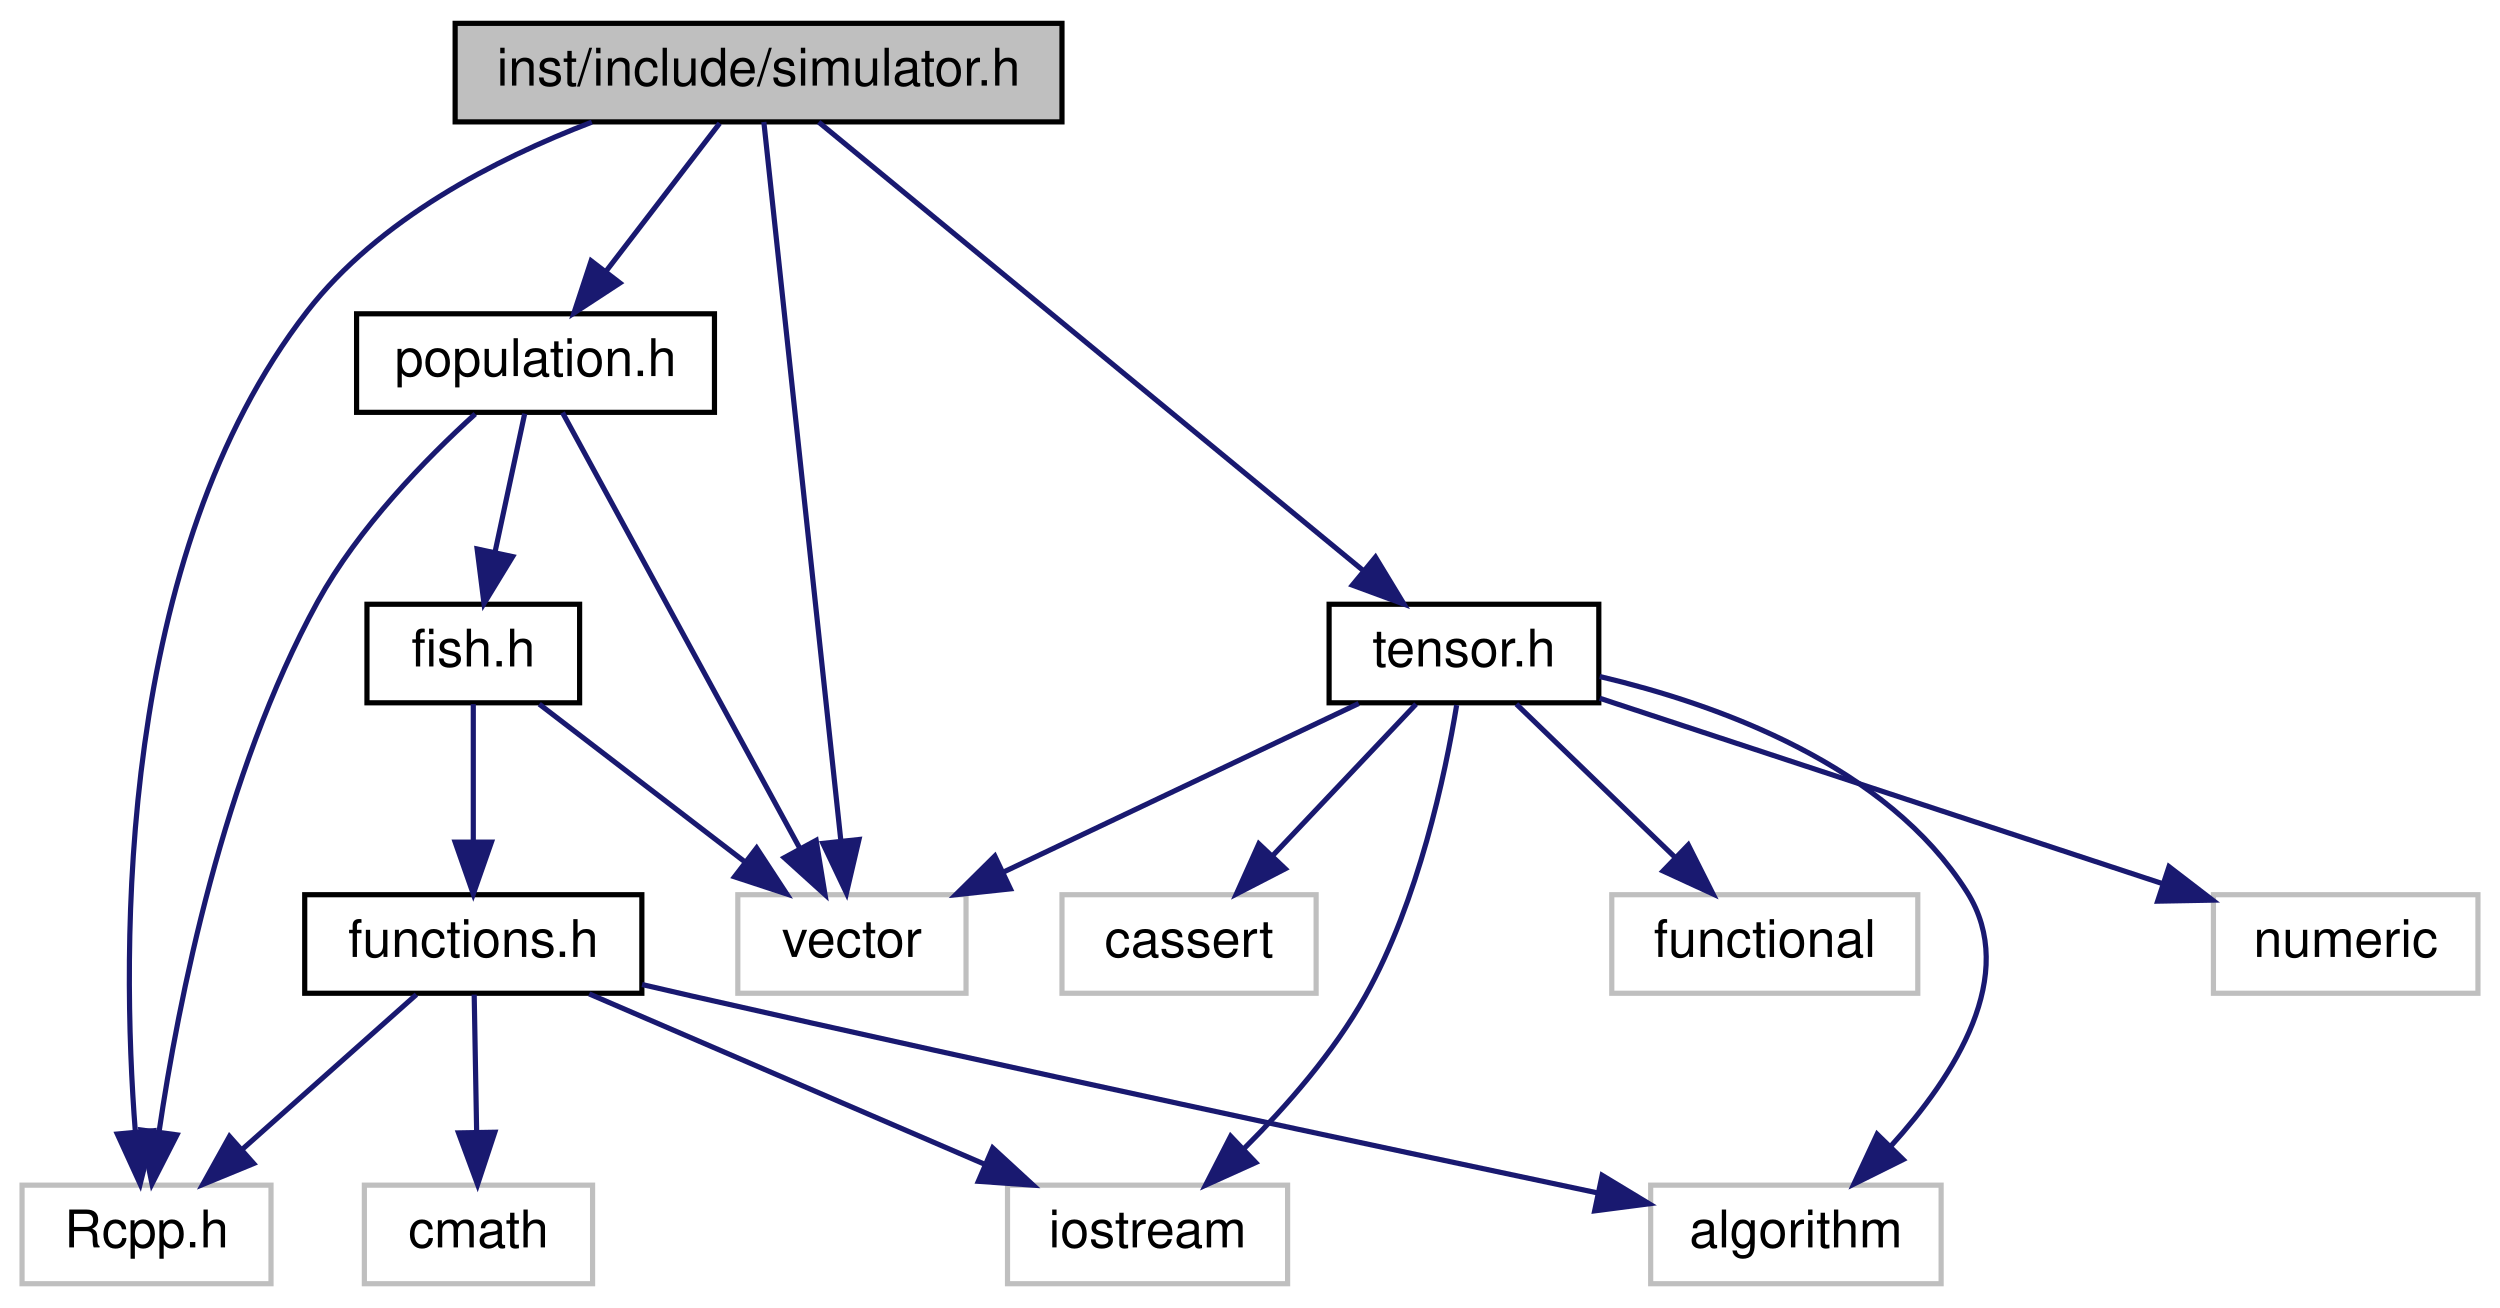
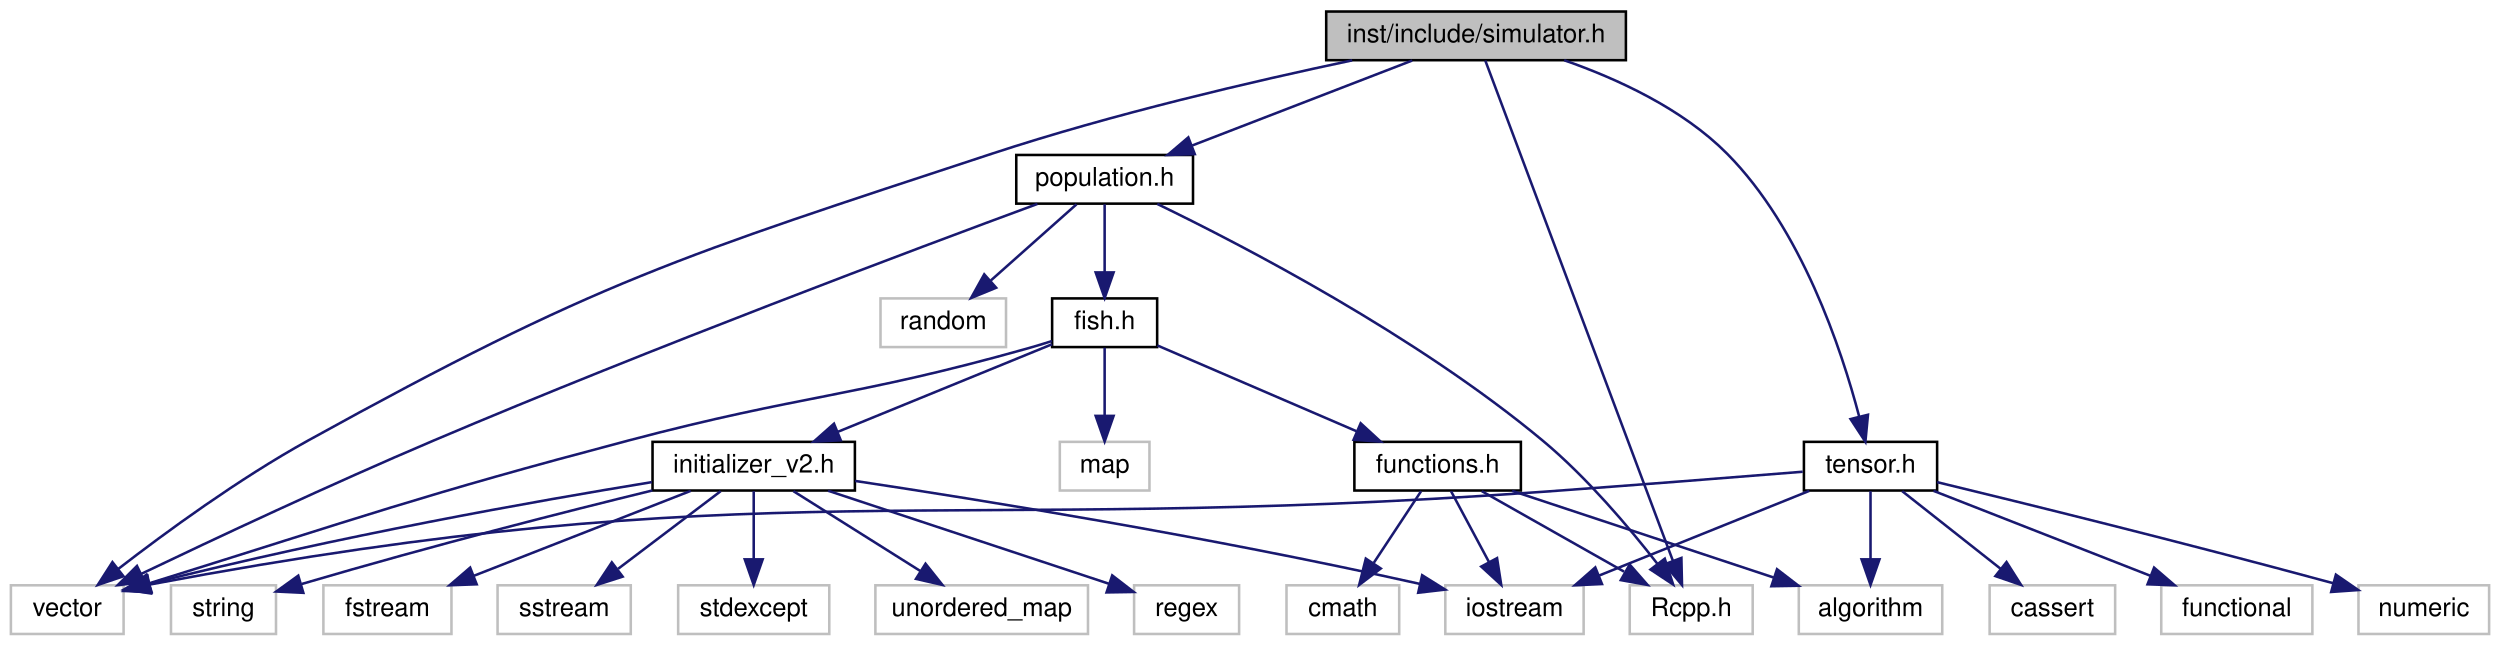
- <svg xmlns="http://www.w3.org/2000/svg" xmlns:xlink="http://www.w3.org/1999/xlink" width="482pt" height="252pt" viewBox="0.00 0.00 481.50 252.00">
+ <svg xmlns="http://www.w3.org/2000/svg" xmlns:xlink="http://www.w3.org/1999/xlink" width="976pt" height="252pt" viewBox="0.00 0.00 975.50 252.00">
  <g id="graph0" class="graph" transform="scale(1 1) rotate(0) translate(4 248)">
    <g id="node1" class="node">
-       <polygon fill="#bfbfbf" stroke="#000000" points="83.5,-224.5 83.5,-243.5 200.5,-243.5 200.5,-224.5 83.5,-224.5" />
-       <text text-anchor="middle" x="142" y="-231.5" font-family="Helvetica,sans-Serif" font-size="10.00" fill="#000000">inst/include/simulator.h</text>
+       <polygon fill="#bfbfbf" stroke="#000000" points="513.5,-224.5 513.5,-243.5 630.5,-243.5 630.5,-224.5 513.5,-224.5" />
+       <text text-anchor="middle" x="572" y="-231.5" font-family="Helvetica,sans-Serif" font-size="10.00" fill="#000000">inst/include/simulator.h</text>
    </g>
    <g id="node2" class="node">
-       <g id="a_node2">
-         <a xlink:href="population_8h.html" target="_top" xlink:title="population.h">
-           <polygon fill="none" stroke="#000000" points="64.5,-168.5 64.5,-187.5 133.5,-187.5 133.5,-168.5 64.5,-168.5" />
-           <text text-anchor="middle" x="99" y="-175.5" font-family="Helvetica,sans-Serif" font-size="10.00" fill="#000000">population.h</text>
-         </a>
-       </g>
+       <polygon fill="none" stroke="#bfbfbf" points="0,-.5 0,-19.5 44,-19.5 44,-.5 0,-.5" />
+       <text text-anchor="middle" x="22" y="-7.5" font-family="Helvetica,sans-Serif" font-size="10.00" fill="#000000">vector</text>
    </g>
    <g id="edge1" class="edge">
-       <path fill="none" stroke="#191970" d="M134.51,-224.245C128.467,-216.376 119.81,-205.101 112.556,-195.654" />
-       <polygon fill="#191970" stroke="#191970" points="115.27,-193.443 106.404,-187.643 109.719,-197.706 115.27,-193.443" />
-     </g>
-     <g id="node4" class="node">
-       <polygon fill="none" stroke="#bfbfbf" points="138,-56.5 138,-75.5 182,-75.5 182,-56.5 138,-56.5" />
-       <text text-anchor="middle" x="160" y="-63.5" font-family="Helvetica,sans-Serif" font-size="10.00" fill="#000000">vector</text>
-     </g>
-     <g id="edge11" class="edge">
-       <path fill="none" stroke="#191970" d="M143.019,-224.486C145.865,-197.929 153.939,-122.565 157.839,-86.165" />
-       <polygon fill="#191970" stroke="#191970" points="161.362,-86.144 158.947,-75.828 154.401,-85.398 161.362,-86.144" />
-     </g>
-     <g id="node9" class="node">
-       <polygon fill="none" stroke="#bfbfbf" points="0,-.5 0,-19.5 48,-19.5 48,-.5 0,-.5" />
-       <text text-anchor="middle" x="24" y="-7.5" font-family="Helvetica,sans-Serif" font-size="10.00" fill="#000000">Rcpp.h</text>
-     </g>
-     <g id="edge12" class="edge">
-       <path fill="none" stroke="#191970" d="M109.85,-224.451C91.191,-217.306 68.731,-205.675 55,-188 18.36,-140.837 19.073,-65.37 21.845,-29.787" />
-       <polygon fill="#191970" stroke="#191970" points="25.34,-30 22.773,-19.721 18.37,-29.358 25.34,-30" />
-     </g>
-     <g id="node10" class="node">
-       <g id="a_node10">
-         <a xlink:href="tensor_8h.html" target="_top" xlink:title="tensor.h">
-           <polygon fill="none" stroke="#000000" points="252,-112.5 252,-131.5 304,-131.5 304,-112.5 252,-112.5" />
-           <text text-anchor="middle" x="278" y="-119.5" font-family="Helvetica,sans-Serif" font-size="10.00" fill="#000000">tensor.h</text>
-         </a>
-       </g>
-     </g>
-     <g id="edge13" class="edge">
-       <path fill="none" stroke="#191970" d="M153.595,-224.451C176.981,-205.192 230.009,-161.522 258.701,-137.893" />
-       <polygon fill="#191970" stroke="#191970" points="260.94,-140.584 266.434,-131.525 256.49,-135.18 260.94,-140.584" />
+       <path fill="none" stroke="#191970" d="M523.638,-224.441C485.097,-216.296 429.994,-203.467 383,-188 260.766,-147.769 228.642,-138.221 116,-76 89.028,-61.101 60.368,-40.141 41.885,-25.866" />
+       <polygon fill="#191970" stroke="#191970" points="43.951,-23.038 33.917,-19.637 39.64,-28.553 43.951,-23.038" />
    </g>
    <g id="node3" class="node">
      <g id="a_node3">
+         <a xlink:href="population_8h.html" target="_top" xlink:title="population.h">
+           <polygon fill="none" stroke="#000000" points="392.5,-168.5 392.5,-187.5 461.5,-187.5 461.5,-168.5 392.5,-168.5" />
+           <text text-anchor="middle" x="427" y="-175.5" font-family="Helvetica,sans-Serif" font-size="10.00" fill="#000000">population.h</text>
+         </a>
+       </g>
+     </g>
+     <g id="edge2" class="edge">
+       <path fill="none" stroke="#191970" d="M547.074,-224.373C523.38,-215.223 487.549,-201.384 461.193,-191.206" />
+       <polygon fill="#191970" stroke="#191970" points="462.191,-187.839 451.601,-187.501 459.669,-194.369 462.191,-187.839" />
+     </g>
+     <g id="node5" class="node">
+       <polygon fill="none" stroke="#bfbfbf" points="632,-.5 632,-19.5 680,-19.5 680,-.5 632,-.5" />
+       <text text-anchor="middle" x="656" y="-7.5" font-family="Helvetica,sans-Serif" font-size="10.00" fill="#000000">Rcpp.h</text>
+     </g>
+     <g id="edge30" class="edge">
+       <path fill="none" stroke="#191970" d="M575.609,-224.375C588.399,-190.27 631.709,-74.776 648.891,-28.957" />
+       <polygon fill="#191970" stroke="#191970" points="652.17,-30.181 652.404,-19.589 645.616,-27.724 652.17,-30.181" />
+     </g>
+     <g id="node19" class="node">
+       <g id="a_node19">
+         <a xlink:href="tensor_8h.html" target="_top" xlink:title="tensor.h">
+           <polygon fill="none" stroke="#000000" points="700,-56.5 700,-75.5 752,-75.5 752,-56.5 700,-56.5" />
+           <text text-anchor="middle" x="726" y="-63.5" font-family="Helvetica,sans-Serif" font-size="10.00" fill="#000000">tensor.h</text>
+         </a>
+       </g>
+     </g>
+     <g id="edge23" class="edge">
+       <path fill="none" stroke="#191970" d="M606.409,-224.478C627.023,-217.297 652.532,-205.618 670,-188 699.003,-158.749 714.652,-111.733 721.561,-85.427" />
+       <polygon fill="#191970" stroke="#191970" points="725.005,-86.08 724,-75.533 718.208,-84.404 725.005,-86.08" />
+     </g>
+     <g id="edge3" class="edge">
+       <path fill="none" stroke="#191970" d="M400.756,-168.389C353.332,-150.889 250.355,-112.272 165,-76 124.982,-58.994 79.501,-37.648 50.787,-23.916" />
+       <polygon fill="#191970" stroke="#191970" points="52.254,-20.738 41.724,-19.569 49.226,-27.05 52.254,-20.738" />
+     </g>
+     <g id="node4" class="node">
+       <polygon fill="none" stroke="#bfbfbf" points="339.5,-112.5 339.5,-131.5 388.5,-131.5 388.5,-112.5 339.5,-112.5" />
+       <text text-anchor="middle" x="364" y="-119.5" font-family="Helvetica,sans-Serif" font-size="10.00" fill="#000000">random</text>
+     </g>
+     <g id="edge4" class="edge">
+       <path fill="none" stroke="#191970" d="M416.026,-168.245C406.812,-160.055 393.447,-148.175 382.57,-138.507" />
+       <polygon fill="#191970" stroke="#191970" points="384.647,-135.67 374.848,-131.643 379.997,-140.902 384.647,-135.67" />
+     </g>
+     <g id="edge5" class="edge">
+       <path fill="none" stroke="#191970" d="M447.547,-168.383C481.062,-152.141 548.702,-117.006 598,-76 615.287,-61.621 631.896,-41.918 642.876,-27.791" />
+       <polygon fill="#191970" stroke="#191970" points="645.676,-29.891 648.942,-19.812 640.104,-25.655 645.676,-29.891" />
+     </g>
+     <g id="node6" class="node">
+       <g id="a_node6">
        <a xlink:href="fish_8h.html" target="_top" xlink:title="fish.h">
-           <polygon fill="none" stroke="#000000" points="66.5,-112.5 66.5,-131.5 107.5,-131.5 107.5,-112.5 66.5,-112.5" />
-           <text text-anchor="middle" x="87" y="-119.5" font-family="Helvetica,sans-Serif" font-size="10.00" fill="#000000">fish.h</text>
-         </a>
-       </g>
-     </g>
-     <g id="edge2" class="edge">
-       <path fill="none" stroke="#191970" d="M96.91,-168.245C95.344,-160.938 93.149,-150.694 91.222,-141.705" />
-       <polygon fill="#191970" stroke="#191970" points="94.584,-140.687 89.066,-131.643 87.739,-142.154 94.584,-140.687" />
+           <polygon fill="none" stroke="#000000" points="406.5,-112.5 406.5,-131.5 447.5,-131.5 447.5,-112.5 406.5,-112.5" />
+           <text text-anchor="middle" x="427" y="-119.5" font-family="Helvetica,sans-Serif" font-size="10.00" fill="#000000">fish.h</text>
+         </a>
+       </g>
+     </g>
+     <g id="edge6" class="edge">
+       <path fill="none" stroke="#191970" d="M427,-168.245C427,-160.938 427,-150.694 427,-141.705" />
+       <polygon fill="#191970" stroke="#191970" points="430.5,-141.643 427,-131.643 423.5,-141.643 430.5,-141.643" />
+     </g>
+     <g id="edge7" class="edge">
+       <path fill="none" stroke="#191970" d="M406.423,-114.855C403.281,-113.847 400.065,-112.862 397,-112 328.504,-92.728 309.798,-94.165 241,-76 159.751,-54.547 137.83,-46.419 54.024,-20.287" />
+       <polygon fill="#191970" stroke="#191970" points="54.92,-16.9 44.332,-17.27 52.84,-23.584 54.92,-16.9" />
+     </g>
+     <g id="node7" class="node">
+       <polygon fill="none" stroke="#bfbfbf" points="409.5,-56.5 409.5,-75.5 444.5,-75.5 444.5,-56.5 409.5,-56.5" />
+       <text text-anchor="middle" x="427" y="-63.5" font-family="Helvetica,sans-Serif" font-size="10.00" fill="#000000">map</text>
+     </g>
+     <g id="edge8" class="edge">
+       <path fill="none" stroke="#191970" d="M427,-112.246C427,-104.938 427,-94.694 427,-85.705" />
+       <polygon fill="#191970" stroke="#191970" points="430.5,-85.643 427,-75.643 423.5,-85.643 430.5,-85.643" />
+     </g>
+     <g id="node8" class="node">
+       <g id="a_node8">
+         <a xlink:href="functions_8h.html" target="_top" xlink:title="functions.h">
+           <polygon fill="none" stroke="#000000" points="524.5,-56.5 524.5,-75.5 589.5,-75.5 589.5,-56.5 524.5,-56.5" />
+           <text text-anchor="middle" x="557" y="-63.5" font-family="Helvetica,sans-Serif" font-size="10.00" fill="#000000">functions.h</text>
+         </a>
+       </g>
    </g>
    <g id="edge9" class="edge">
-       <path fill="none" stroke="#191970" d="M104.201,-168.451C114.33,-149.853 136.857,-108.492 149.981,-84.396" />
-       <polygon fill="#191970" stroke="#191970" points="153.103,-85.981 154.812,-75.525 146.956,-82.633 153.103,-85.981" />
+       <path fill="none" stroke="#191970" d="M447.599,-113.127C468.49,-104.127 501.103,-90.079 525.291,-79.659" />
+       <polygon fill="#191970" stroke="#191970" points="526.957,-82.753 534.756,-75.582 524.187,-76.324 526.957,-82.753" />
+     </g>
+     <g id="node12" class="node">
+       <g id="a_node12">
+         <a xlink:href="initializer__v2_8h.html" target="_top" xlink:title="initializer_v2.h">
+           <polygon fill="none" stroke="#000000" points="250.5,-56.5 250.5,-75.5 329.5,-75.5 329.5,-56.5 250.5,-56.5" />
+           <text text-anchor="middle" x="290" y="-63.5" font-family="Helvetica,sans-Serif" font-size="10.00" fill="#000000">initializer_v2.h</text>
+         </a>
+       </g>
+     </g>
+     <g id="edge14" class="edge">
+       <path fill="none" stroke="#191970" d="M406.49,-113.616C384.382,-104.58 348.873,-90.065 322.864,-79.434" />
+       <polygon fill="#191970" stroke="#191970" points="323.99,-76.112 313.409,-75.569 321.341,-82.592 323.99,-76.112" />
+     </g>
+     <g id="edge13" class="edge">
+       <path fill="none" stroke="#191970" d="M574.245,-56.245C589.576,-47.573 612.22,-34.764 629.792,-24.825" />
+       <polygon fill="#191970" stroke="#191970" points="631.972,-27.613 638.953,-19.643 628.526,-21.52 631.972,-27.613" />
+     </g>
+     <g id="node9" class="node">
+       <polygon fill="none" stroke="#bfbfbf" points="498,-.5 498,-19.5 542,-19.5 542,-.5 498,-.5" />
+       <text text-anchor="middle" x="520" y="-7.5" font-family="Helvetica,sans-Serif" font-size="10.00" fill="#000000">cmath</text>
    </g>
    <g id="edge10" class="edge">
-       <path fill="none" stroke="#191970" d="M87.376,-168.185C77.884,-159.568 64.806,-146.219 57,-132 38.778,-98.808 30.127,-54.927 26.424,-29.851" />
-       <polygon fill="#191970" stroke="#191970" points="29.868,-29.197 25.054,-19.759 22.931,-30.139 29.868,-29.197" />
-     </g>
-     <g id="edge3" class="edge">
-       <path fill="none" stroke="#191970" d="M99.716,-112.246C110.602,-103.894 126.488,-91.708 139.22,-81.941" />
-       <polygon fill="#191970" stroke="#191970" points="141.626,-84.506 147.43,-75.643 137.365,-78.952 141.626,-84.506" />
-     </g>
-     <g id="node5" class="node">
-       <g id="a_node5">
-         <a xlink:href="functions_8h.html" target="_top" xlink:title="functions.h">
-           <polygon fill="none" stroke="#000000" points="54.5,-56.5 54.5,-75.5 119.5,-75.5 119.5,-56.5 54.5,-56.5" />
-           <text text-anchor="middle" x="87" y="-63.5" font-family="Helvetica,sans-Serif" font-size="10.00" fill="#000000">functions.h</text>
-         </a>
-       </g>
-     </g>
-     <g id="edge4" class="edge">
-       <path fill="none" stroke="#191970" d="M87,-112.246C87,-104.938 87,-94.694 87,-85.705" />
-       <polygon fill="#191970" stroke="#191970" points="90.5,-85.643 87,-75.643 83.5,-85.643 90.5,-85.643" />
-     </g>
-     <g id="node6" class="node">
-       <polygon fill="none" stroke="#bfbfbf" points="66,-.5 66,-19.5 110,-19.5 110,-.5 66,-.5" />
-       <text text-anchor="middle" x="88" y="-7.5" font-family="Helvetica,sans-Serif" font-size="10.00" fill="#000000">cmath</text>
-     </g>
-     <g id="edge5" class="edge">
-       <path fill="none" stroke="#191970" d="M87.174,-56.245C87.305,-48.938 87.488,-38.694 87.648,-29.705" />
-       <polygon fill="#191970" stroke="#191970" points="91.149,-29.704 87.828,-19.643 84.15,-29.579 91.149,-29.704" />
-     </g>
-     <g id="node7" class="node">
-       <polygon fill="none" stroke="#bfbfbf" points="314,-.5 314,-19.5 370,-19.5 370,-.5 314,-.5" />
-       <text text-anchor="middle" x="342" y="-7.5" font-family="Helvetica,sans-Serif" font-size="10.00" fill="#000000">algorithm</text>
-     </g>
-     <g id="edge6" class="edge">
-       <path fill="none" stroke="#191970" d="M119.544,-58.18C122.737,-57.434 125.93,-56.697 129,-56 190.008,-42.151 261.076,-27 303.75,-18.007" />
-       <polygon fill="#191970" stroke="#191970" points="304.64,-21.397 313.706,-15.913 303.199,-14.547 304.64,-21.397" />
-     </g>
-     <g id="node8" class="node">
-       <polygon fill="none" stroke="#bfbfbf" points="190,-.5 190,-19.5 244,-19.5 244,-.5 190,-.5" />
-       <text text-anchor="middle" x="217" y="-7.5" font-family="Helvetica,sans-Serif" font-size="10.00" fill="#000000">iostream</text>
-     </g>
-     <g id="edge7" class="edge">
-       <path fill="none" stroke="#191970" d="M109.348,-56.373C130.403,-47.303 162.149,-33.628 185.718,-23.476" />
-       <polygon fill="#191970" stroke="#191970" points="187.144,-26.672 194.944,-19.501 184.375,-20.243 187.144,-26.672" />
-     </g>
-     <g id="edge8" class="edge">
-       <path fill="none" stroke="#191970" d="M76.026,-56.245C66.812,-48.055 53.447,-36.175 42.57,-26.507" />
-       <polygon fill="#191970" stroke="#191970" points="44.647,-23.67 34.848,-19.643 39.997,-28.902 44.647,-23.67" />
+       <path fill="none" stroke="#191970" d="M550.555,-56.245C545.462,-48.537 538.209,-37.56 532.048,-28.235" />
+       <polygon fill="#191970" stroke="#191970" points="534.804,-26.057 526.371,-19.643 528.963,-29.916 534.804,-26.057" />
+     </g>
+     <g id="node10" class="node">
+       <polygon fill="none" stroke="#bfbfbf" points="698,-.5 698,-19.5 754,-19.5 754,-.5 698,-.5" />
+       <text text-anchor="middle" x="726" y="-7.5" font-family="Helvetica,sans-Serif" font-size="10.00" fill="#000000">algorithm</text>
+     </g>
+     <g id="edge11" class="edge">
+       <path fill="none" stroke="#191970" d="M586.052,-56.373C614.325,-47.005 657.424,-32.723 688.32,-22.486" />
+       <polygon fill="#191970" stroke="#191970" points="689.497,-25.783 697.889,-19.315 687.295,-19.138 689.497,-25.783" />
+     </g>
+     <g id="node11" class="node">
+       <polygon fill="none" stroke="#bfbfbf" points="560,-.5 560,-19.5 614,-19.5 614,-.5 560,-.5" />
+       <text text-anchor="middle" x="587" y="-7.5" font-family="Helvetica,sans-Serif" font-size="10.00" fill="#000000">iostream</text>
+     </g>
+     <g id="edge12" class="edge">
+       <path fill="none" stroke="#191970" d="M562.226,-56.245C566.312,-48.617 572.114,-37.788 577.075,-28.527" />
+       <polygon fill="#191970" stroke="#191970" points="580.197,-30.11 581.834,-19.643 574.027,-26.805 580.197,-30.11" />
+     </g>
+     <g id="edge19" class="edge">
+       <path fill="none" stroke="#191970" d="M250.257,-59.789C204.946,-52.379 128.524,-38.878 54.246,-20.096" />
+       <polygon fill="#191970" stroke="#191970" points="54.813,-16.628 44.257,-17.534 53.074,-23.408 54.813,-16.628" />
+     </g>
+     <g id="edge15" class="edge">
+       <path fill="none" stroke="#191970" d="M329.59,-60.24C378.979,-52.788 466.178,-38.753 550.005,-20.059" />
+       <polygon fill="#191970" stroke="#191970" points="550.96,-23.432 559.944,-17.817 549.419,-16.604 550.96,-23.432" />
+     </g>
+     <g id="node13" class="node">
+       <polygon fill="none" stroke="#bfbfbf" points="438.5,-.5 438.5,-19.5 479.5,-19.5 479.5,-.5 438.5,-.5" />
+       <text text-anchor="middle" x="459" y="-7.5" font-family="Helvetica,sans-Serif" font-size="10.00" fill="#000000">regex</text>
    </g>
    <g id="edge16" class="edge">
-       <path fill="none" stroke="#191970" d="M257.715,-112.373C238.858,-103.424 210.554,-89.992 189.255,-79.883" />
-       <polygon fill="#191970" stroke="#191970" points="190.555,-76.627 180.02,-75.501 187.554,-82.951 190.555,-76.627" />
+       <path fill="none" stroke="#191970" d="M319.024,-56.415C345.226,-47.758 385.083,-34.578 428.69,-20.098" />
+       <polygon fill="#191970" stroke="#191970" points="429.958,-23.365 438.345,-16.892 427.752,-16.722 429.958,-23.365" />
+     </g>
+     <g id="node14" class="node">
+       <polygon fill="none" stroke="#bfbfbf" points="62.5,-.5 62.5,-19.5 103.5,-19.5 103.5,-.5 62.5,-.5" />
+       <text text-anchor="middle" x="83" y="-7.5" font-family="Helvetica,sans-Serif" font-size="10.00" fill="#000000">string</text>
+     </g>
+     <g id="edge17" class="edge">
+       <path fill="none" stroke="#191970" d="M250.421,-56.526C216.521,-48.23 166.208,-35.491 113.471,-19.995" />
+       <polygon fill="#191970" stroke="#191970" points="114.181,-16.555 103.599,-17.07 112.192,-23.266 114.181,-16.555" />
+     </g>
+     <g id="node15" class="node">
+       <polygon fill="none" stroke="#bfbfbf" points="122,-.5 122,-19.5 172,-19.5 172,-.5 122,-.5" />
+       <text text-anchor="middle" x="147" y="-7.5" font-family="Helvetica,sans-Serif" font-size="10.00" fill="#000000">fstream</text>
    </g>
    <g id="edge18" class="edge">
-       <path fill="none" stroke="#191970" d="M304.171,-117.57C327.255,-112.128 359.557,-100.415 375,-76 385.075,-60.071 372.671,-40.652 360.297,-27.016" />
-       <polygon fill="#191970" stroke="#191970" points="362.673,-24.439 353.185,-19.725 357.662,-29.327 362.673,-24.439" />
-     </g>
-     <g id="edge14" class="edge">
-       <path fill="none" stroke="#191970" d="M276.595,-112.058C274.385,-98.641 269.247,-74.314 259,-56 252.917,-45.129 243.805,-34.728 235.622,-26.575" />
-       <polygon fill="#191970" stroke="#191970" points="237.847,-23.861 228.189,-19.505 233.022,-28.933 237.847,-23.861" />
-     </g>
-     <g id="node11" class="node">
-       <polygon fill="none" stroke="#bfbfbf" points="200.5,-56.5 200.5,-75.5 249.5,-75.5 249.5,-56.5 200.5,-56.5" />
-       <text text-anchor="middle" x="225" y="-63.5" font-family="Helvetica,sans-Serif" font-size="10.00" fill="#000000">cassert</text>
-     </g>
-     <g id="edge15" class="edge">
-       <path fill="none" stroke="#191970" d="M268.768,-112.246C261.168,-104.216 250.212,-92.639 241.163,-83.078" />
-       <polygon fill="#191970" stroke="#191970" points="243.542,-80.5 234.126,-75.643 238.458,-85.311 243.542,-80.5" />
-     </g>
-     <g id="node12" class="node">
-       <polygon fill="none" stroke="#bfbfbf" points="306.5,-56.5 306.5,-75.5 365.5,-75.5 365.5,-56.5 306.5,-56.5" />
-       <text text-anchor="middle" x="336" y="-63.5" font-family="Helvetica,sans-Serif" font-size="10.00" fill="#000000">functional</text>
-     </g>
-     <g id="edge17" class="edge">
-       <path fill="none" stroke="#191970" d="M288.103,-112.246C296.503,-104.135 308.649,-92.407 318.608,-82.792" />
-       <polygon fill="#191970" stroke="#191970" points="321.25,-85.107 326.013,-75.643 316.388,-80.071 321.25,-85.107" />
-     </g>
-     <g id="node13" class="node">
-       <polygon fill="none" stroke="#bfbfbf" points="422.5,-56.5 422.5,-75.5 473.5,-75.5 473.5,-56.5 422.5,-56.5" />
-       <text text-anchor="middle" x="448" y="-63.5" font-family="Helvetica,sans-Serif" font-size="10.00" fill="#000000">numeric</text>
-     </g>
-     <g id="edge19" class="edge">
-       <path fill="none" stroke="#191970" d="M304.19,-113.373C333.31,-103.78 380.492,-88.238 412.818,-77.589" />
-       <polygon fill="#191970" stroke="#191970" points="413.934,-80.907 422.337,-74.454 411.744,-74.258 413.934,-80.907" />
+       <path fill="none" stroke="#191970" d="M265.417,-56.373C242.05,-47.223 206.714,-33.384 180.722,-23.206" />
+       <polygon fill="#191970" stroke="#191970" points="181.85,-19.889 171.262,-19.501 179.297,-26.407 181.85,-19.889" />
+     </g>
+     <g id="node16" class="node">
+       <polygon fill="none" stroke="#bfbfbf" points="190,-.5 190,-19.5 242,-19.5 242,-.5 190,-.5" />
+       <text text-anchor="middle" x="216" y="-7.5" font-family="Helvetica,sans-Serif" font-size="10.00" fill="#000000">sstream</text>
+     </g>
+     <g id="edge20" class="edge">
+       <path fill="none" stroke="#191970" d="M277.11,-56.245C266.075,-47.894 249.971,-35.708 237.065,-25.941" />
+       <polygon fill="#191970" stroke="#191970" points="238.828,-22.886 228.742,-19.643 234.604,-28.468 238.828,-22.886" />
+     </g>
+     <g id="node17" class="node">
+       <polygon fill="none" stroke="#bfbfbf" points="260.5,-.5 260.5,-19.5 319.5,-19.5 319.5,-.5 260.5,-.5" />
+       <text text-anchor="middle" x="290" y="-7.5" font-family="Helvetica,sans-Serif" font-size="10.00" fill="#000000">stdexcept</text>
+     </g>
+     <g id="edge21" class="edge">
+       <path fill="none" stroke="#191970" d="M290,-56.245C290,-48.938 290,-38.694 290,-29.705" />
+       <polygon fill="#191970" stroke="#191970" points="293.5,-29.643 290,-19.643 286.5,-29.643 293.5,-29.643" />
+     </g>
+     <g id="node18" class="node">
+       <polygon fill="none" stroke="#bfbfbf" points="337.5,-.5 337.5,-19.5 420.5,-19.5 420.5,-.5 337.5,-.5" />
+       <text text-anchor="middle" x="379" y="-7.5" font-family="Helvetica,sans-Serif" font-size="10.00" fill="#000000">unordered_map</text>
+     </g>
+     <g id="edge22" class="edge">
+       <path fill="none" stroke="#191970" d="M305.503,-56.245C319.158,-47.653 339.266,-35.001 354.999,-25.102" />
+       <polygon fill="#191970" stroke="#191970" points="357.075,-27.931 363.675,-19.643 353.347,-22.006 357.075,-27.931" />
+     </g>
+     <g id="edge26" class="edge">
+       <path fill="none" stroke="#191970" d="M699.531,-63.839C673.652,-61.748 633.127,-58.532 598,-56 359.188,-38.785 293.223,-64.876 54.22,-19.793" />
+       <polygon fill="#191970" stroke="#191970" points="54.659,-16.314 44.18,-17.877 53.347,-23.19 54.659,-16.314" />
+     </g>
+     <g id="edge28" class="edge">
+       <path fill="none" stroke="#191970" d="M726,-56.245C726,-48.938 726,-38.694 726,-29.705" />
+       <polygon fill="#191970" stroke="#191970" points="729.5,-29.643 726,-19.643 722.5,-29.643 729.5,-29.643" />
+     </g>
+     <g id="edge24" class="edge">
+       <path fill="none" stroke="#191970" d="M702.105,-56.373C679.492,-47.263 645.346,-33.506 620.113,-23.34" />
+       <polygon fill="#191970" stroke="#191970" points="621.167,-19.992 610.583,-19.501 618.551,-26.485 621.167,-19.992" />
+     </g>
+     <g id="node20" class="node">
+       <polygon fill="none" stroke="#bfbfbf" points="772.5,-.5 772.5,-19.5 821.5,-19.5 821.5,-.5 772.5,-.5" />
+       <text text-anchor="middle" x="797" y="-7.5" font-family="Helvetica,sans-Serif" font-size="10.00" fill="#000000">cassert</text>
+     </g>
+     <g id="edge25" class="edge">
+       <path fill="none" stroke="#191970" d="M738.367,-56.245C748.955,-47.894 764.406,-35.708 776.789,-25.941" />
+       <polygon fill="#191970" stroke="#191970" points="779.09,-28.584 784.774,-19.643 774.755,-23.087 779.09,-28.584" />
+     </g>
+     <g id="node21" class="node">
+       <polygon fill="none" stroke="#bfbfbf" points="839.5,-.5 839.5,-19.5 898.5,-19.5 898.5,-.5 839.5,-.5" />
+       <text text-anchor="middle" x="869" y="-7.5" font-family="Helvetica,sans-Serif" font-size="10.00" fill="#000000">functional</text>
+     </g>
+     <g id="edge27" class="edge">
+       <path fill="none" stroke="#191970" d="M750.583,-56.373C773.95,-47.223 809.286,-33.384 835.278,-23.206" />
+       <polygon fill="#191970" stroke="#191970" points="836.703,-26.407 844.738,-19.501 834.15,-19.889 836.703,-26.407" />
+     </g>
+     <g id="node22" class="node">
+       <polygon fill="none" stroke="#bfbfbf" points="916.5,-.5 916.5,-19.5 967.5,-19.5 967.5,-.5 916.5,-.5" />
+       <text text-anchor="middle" x="942" y="-7.5" font-family="Helvetica,sans-Serif" font-size="10.00" fill="#000000">numeric</text>
+     </g>
+     <g id="edge29" class="edge">
+       <path fill="none" stroke="#191970" d="M752.002,-59.762C785.598,-51.629 846.117,-36.736 906.692,-20.293" />
+       <polygon fill="#191970" stroke="#191970" points="907.684,-23.65 916.41,-17.641 905.842,-16.897 907.684,-23.65" />
    </g>
  </g>
</svg>
